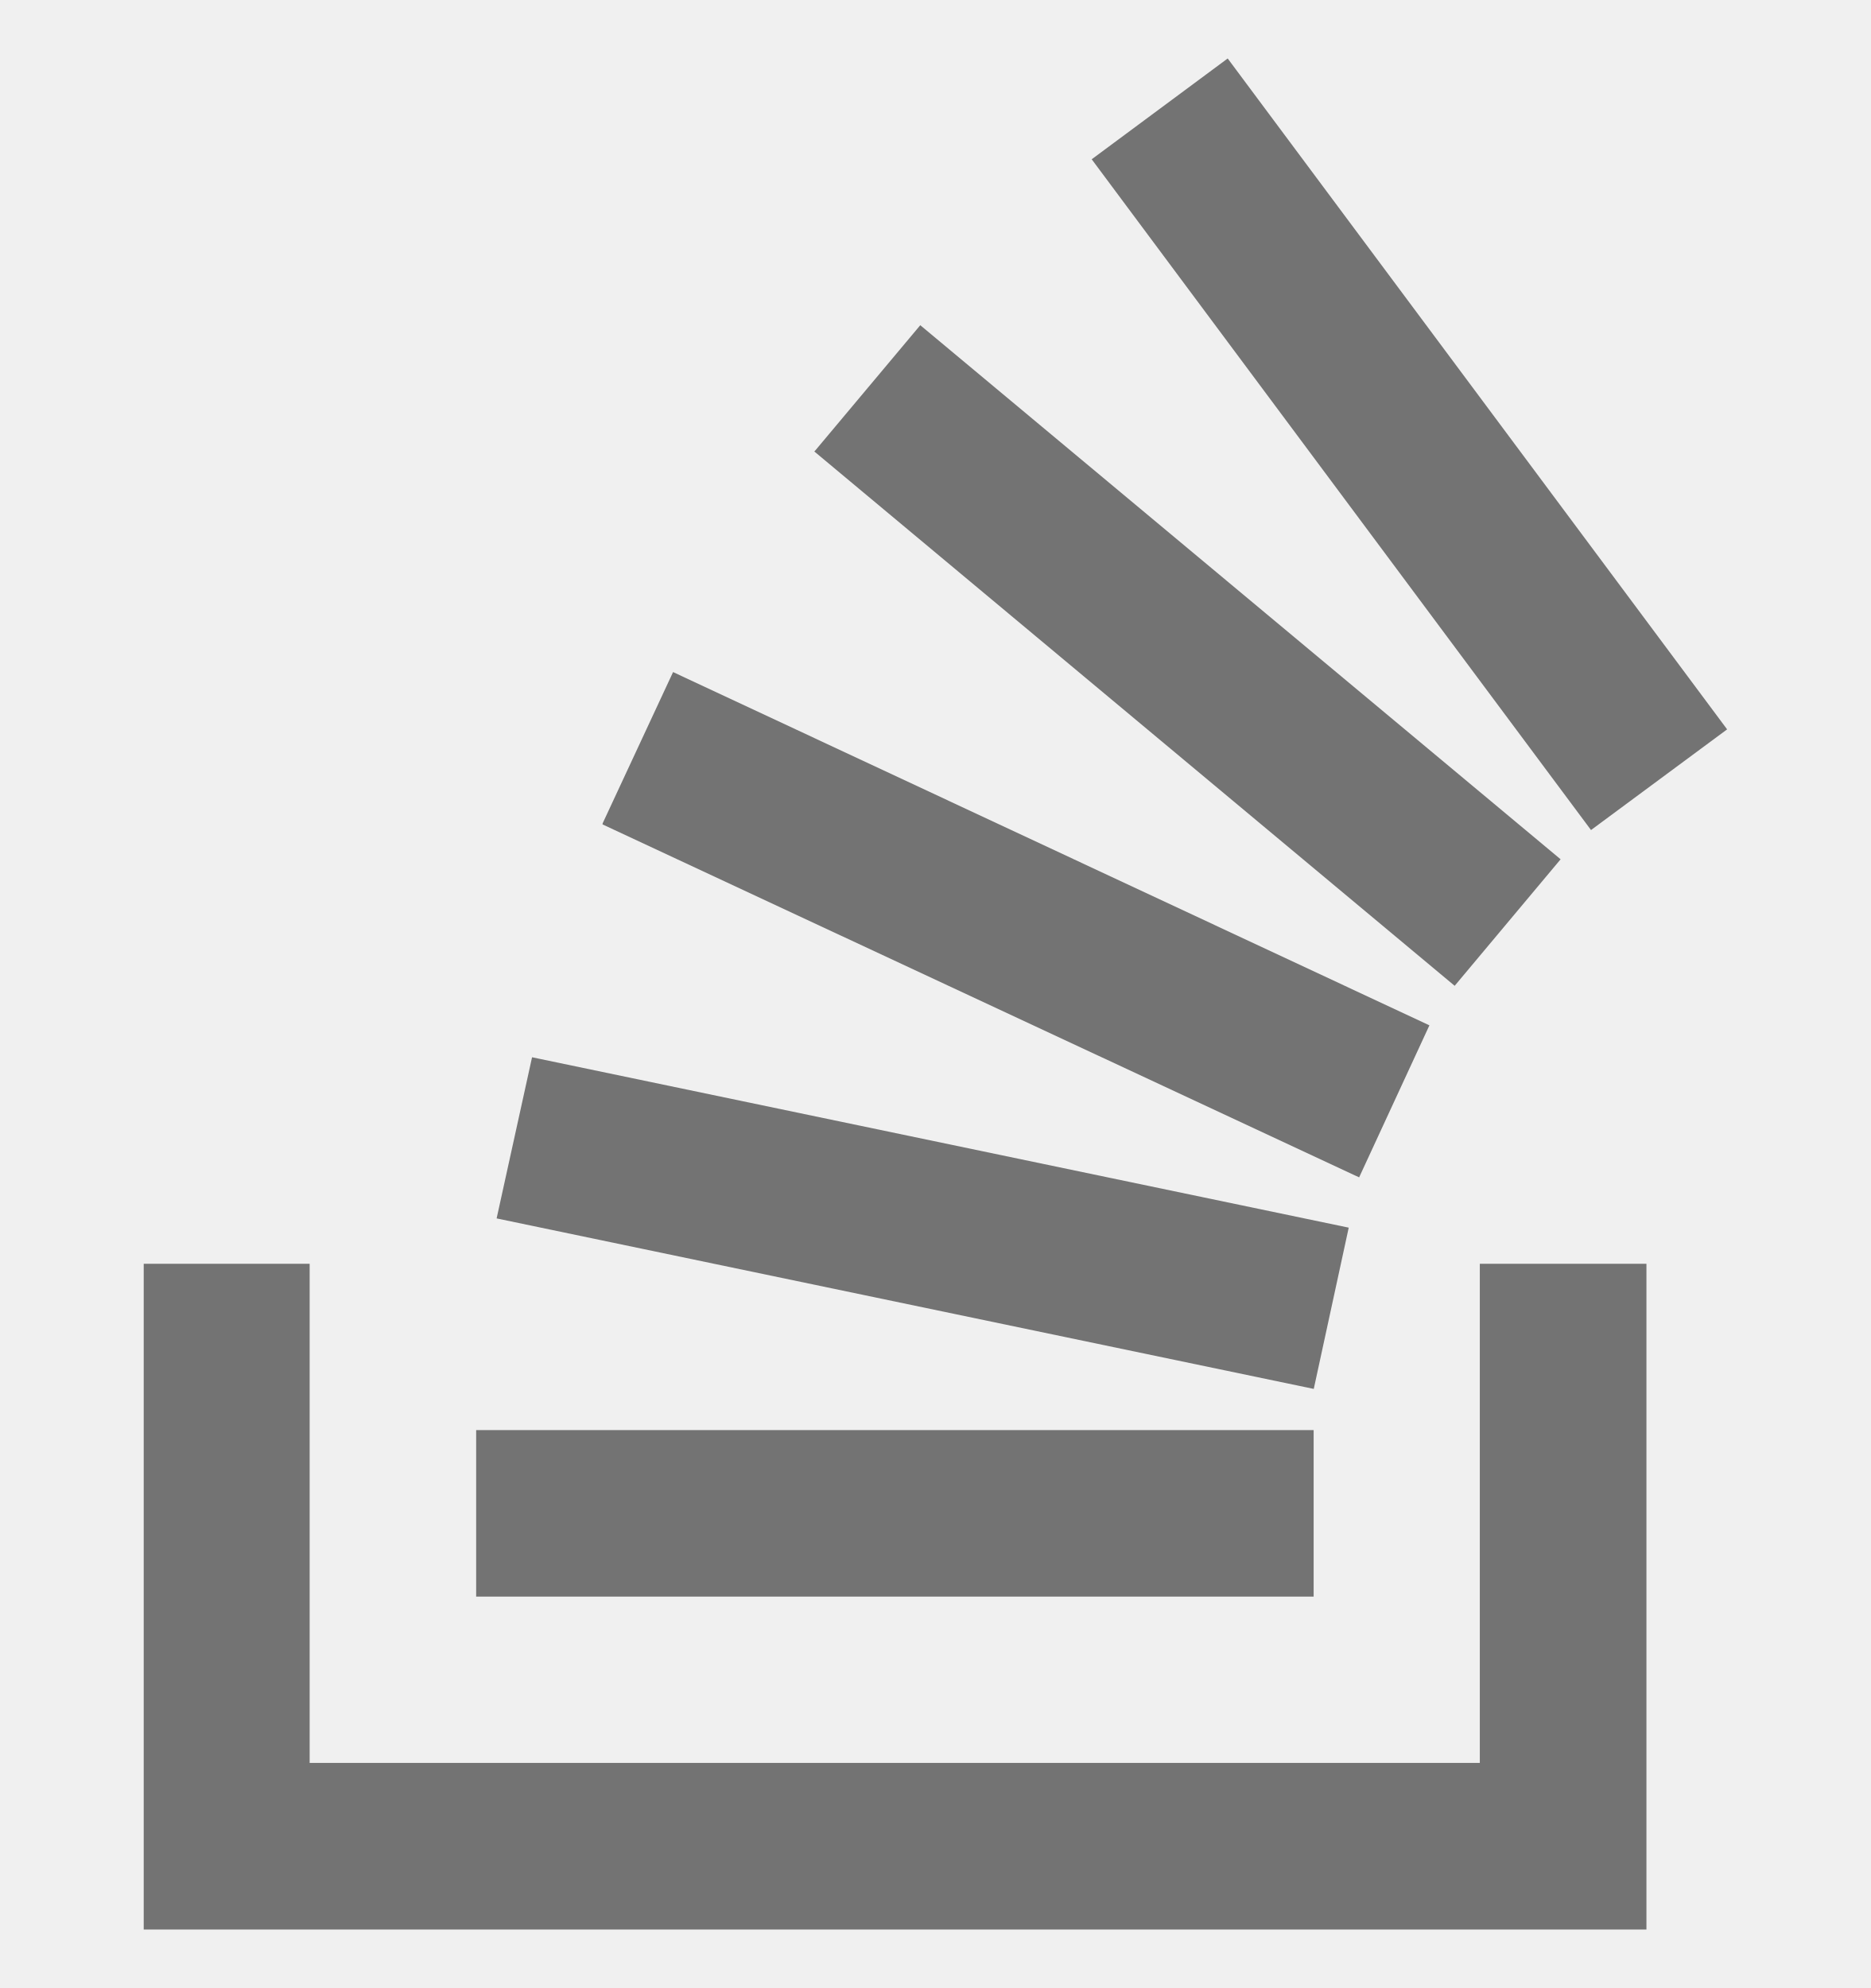
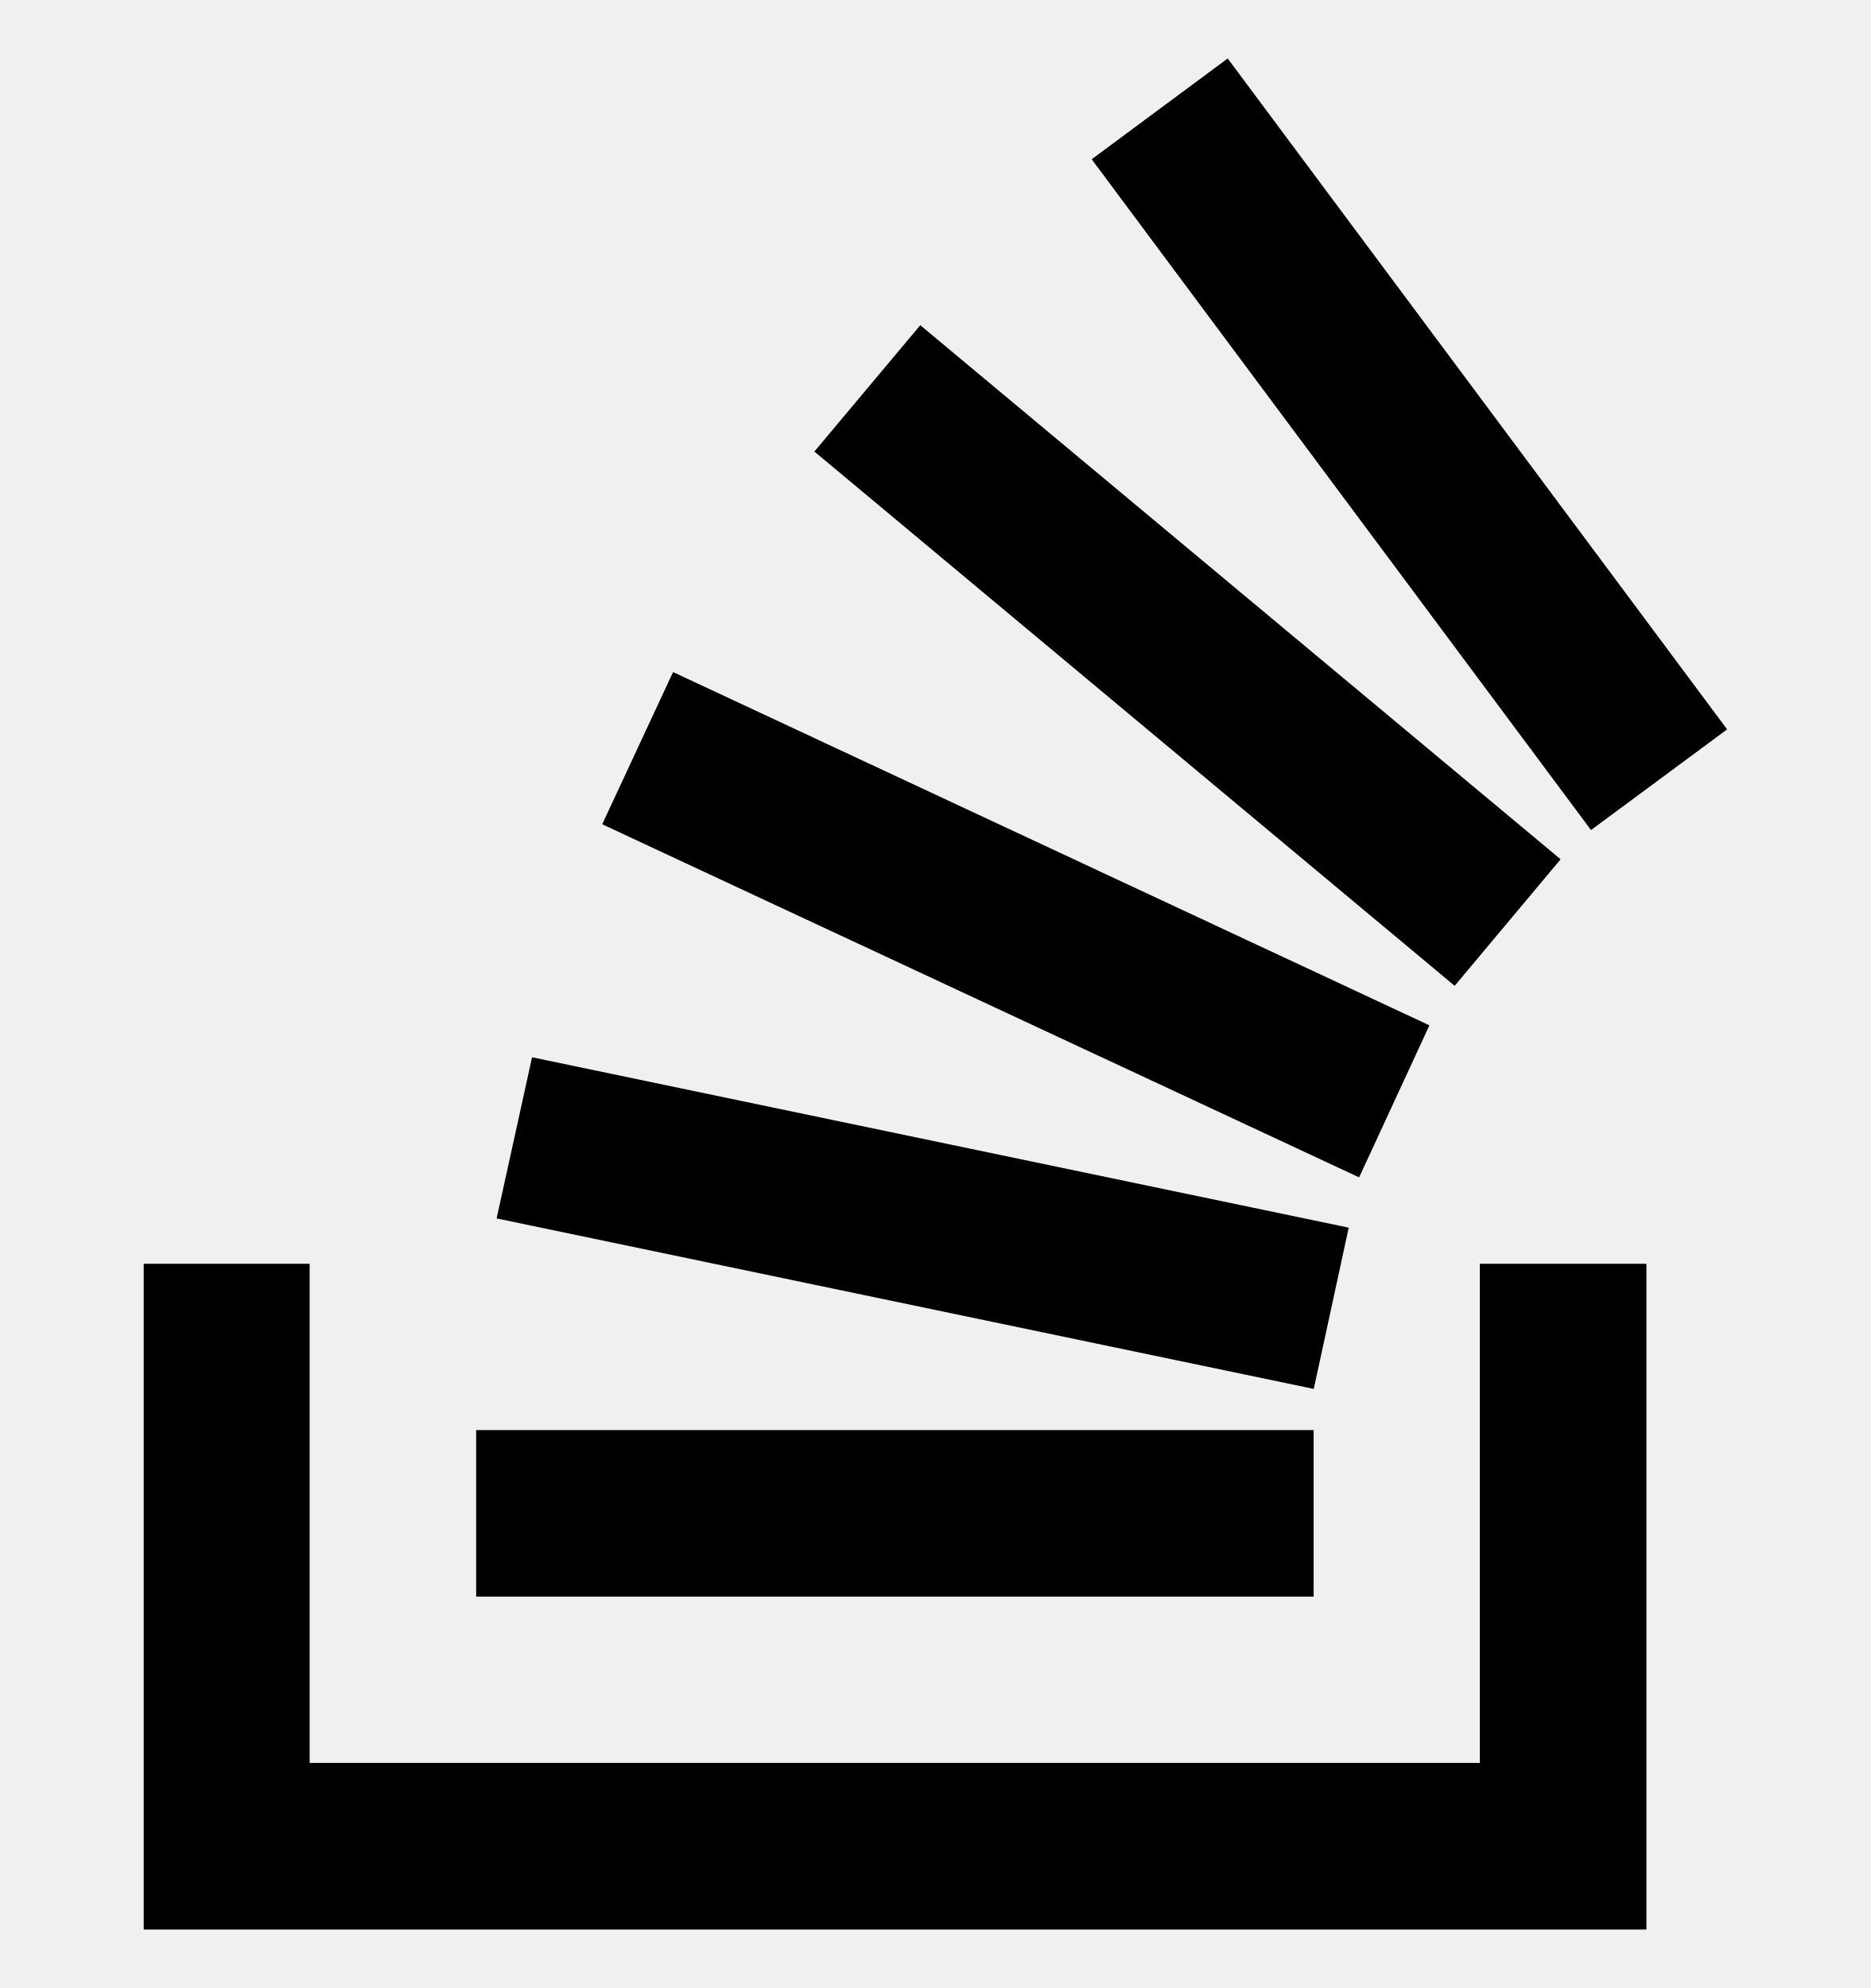
<svg xmlns="http://www.w3.org/2000/svg" width="16" height="17" viewBox="0 0 16 17" fill="none">
  <g id="cib:stackoverflow" clip-path="url(#clip0_86_26158)">
-     <path id="Vector" d="M12.655 15.075V10.807H14.08V16.5H1.229V10.807H2.648V15.075H12.655ZM4.072 13.653H11.234V12.229H4.072V13.653ZM4.247 10.419L11.235 11.877L11.534 10.498L4.55 9.041L4.247 10.419ZM5.153 7.05L11.623 10.068L12.224 8.768L5.756 5.747L5.154 7.04L5.153 7.05ZM6.963 3.86L12.44 8.43L13.346 7.348L7.87 2.781L6.968 3.857L6.963 3.86ZM10.499 0.5L9.336 1.362L13.606 7.098L14.77 6.237L10.499 0.5Z" fill="#737373" />
+     <path id="Vector" d="M12.655 15.075V10.807H14.08V16.5H1.229V10.807H2.648V15.075H12.655ZM4.072 13.653H11.234V12.229H4.072V13.653ZM4.247 10.419L11.235 11.877L11.534 10.498L4.55 9.041L4.247 10.419ZM5.153 7.05L11.623 10.068L12.224 8.768L5.756 5.747L5.154 7.04L5.153 7.05ZM6.963 3.86L12.44 8.43L13.346 7.348L7.87 2.781L6.968 3.857L6.963 3.86ZM10.499 0.5L9.336 1.362L13.606 7.098L14.77 6.237L10.499 0.5Z" fill="currentColor" />
  </g>
  <defs>
    <clipPath id="clip0_86_26158">
-       <rect width="16" height="16" fill="white" transform="translate(0 0.5)" />
+       <rect width="16" height="16" fill="currentColor" transform="translate(0 0.5)" />
    </clipPath>
  </defs>
</svg>
